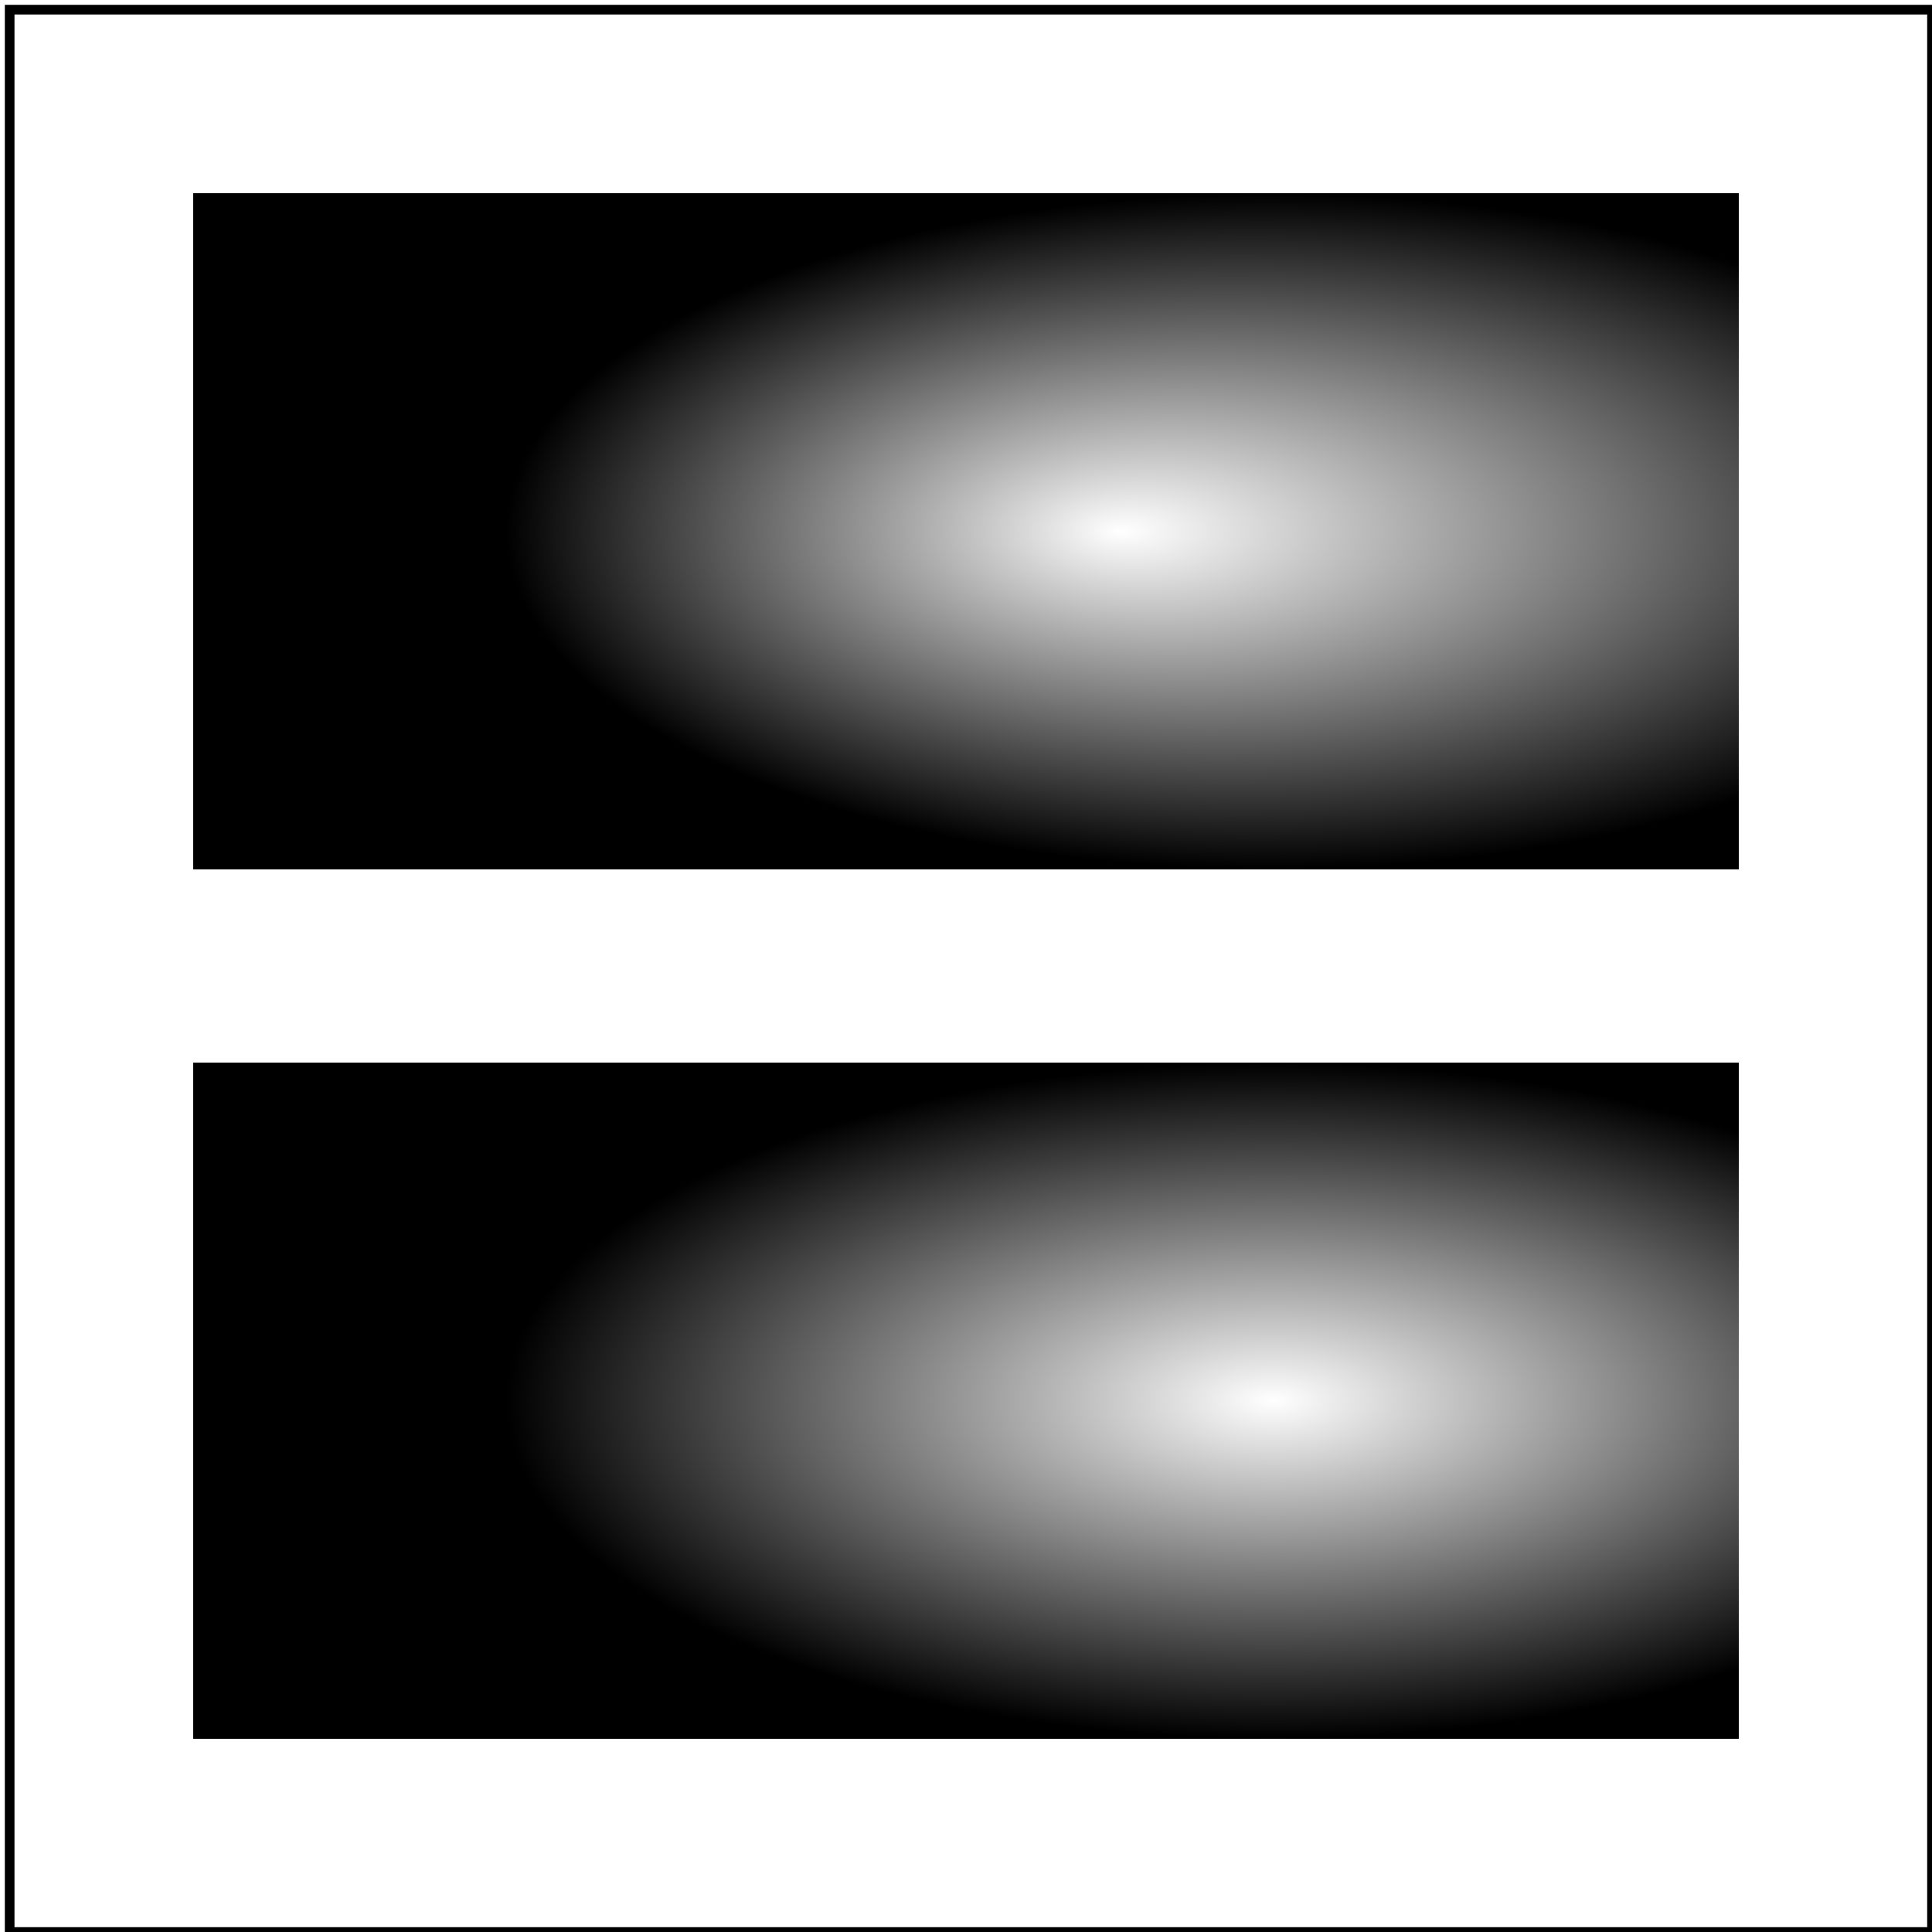
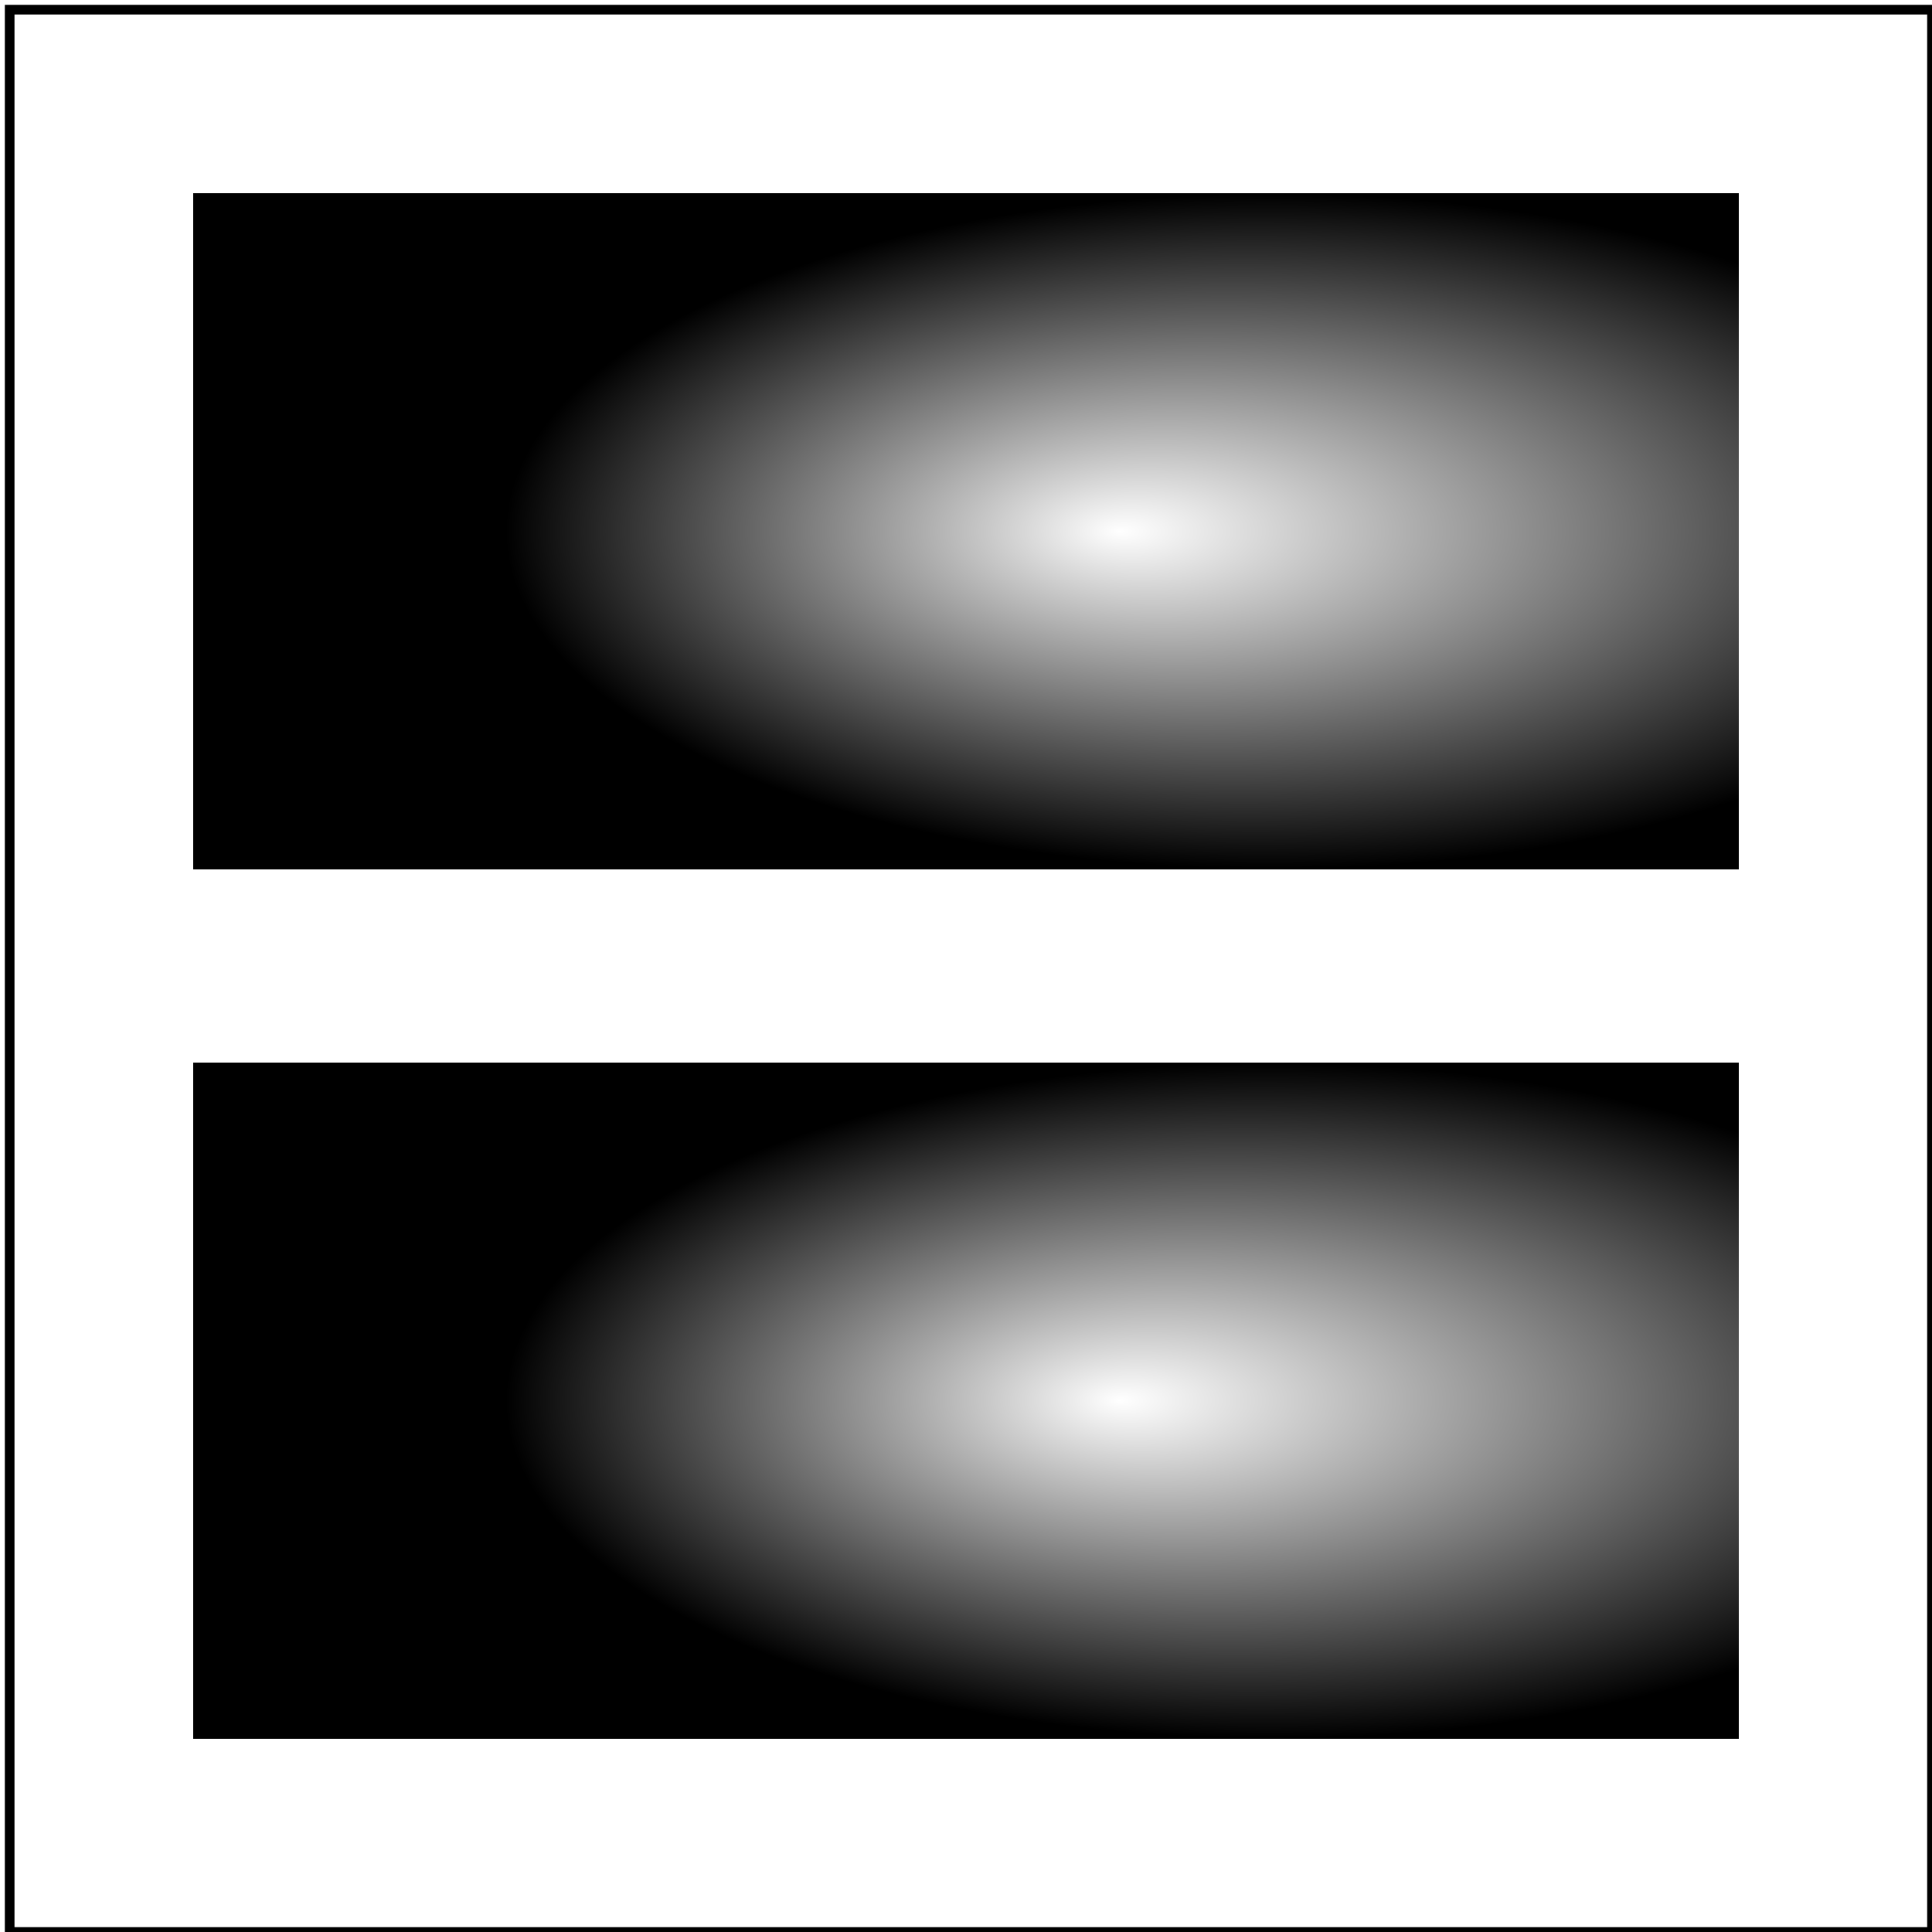
<svg xmlns="http://www.w3.org/2000/svg" xmlns:xlink="http://www.w3.org/1999/xlink" viewBox="0 0 200 200">
  <radialGradient id="rg-ref" cx="0.7" cy="0.5" r="0.5" fx="0.6" fy="0.5" gradientUnits="objectBoundingBox" spreadMethod="pad">
    <stop offset="0" stop-color="white" />
    <stop offset="1" stop-color="black" />
  </radialGradient>
  <radialGradient id="rg-test0" fx="0.6" />
-   <radialGradient id="rg-test" xlink:href="rg-test0" cx="0.7">
+   <radialGradient id="rg-test" xlink:href="#rg-test0" cx="0.7">
    <stop offset="0" stop-color="white" />
    <stop offset="1" stop-color="black" />
  </radialGradient>
  <rect x="20" y="20" width="160" height="70" fill="url(#rg-ref)" />
  <rect x="20" y="110" width="160" height="70" fill="url(#rg-test)" />
  <rect x="1" y="1" width="199" height="199" fill="none" stroke="black" />
</svg>
